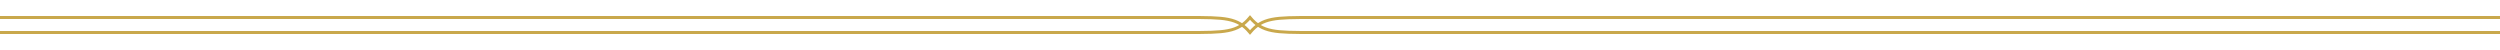
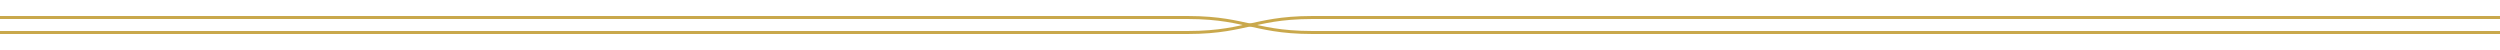
<svg xmlns="http://www.w3.org/2000/svg" viewBox="0 0 1000 20" preserveAspectRatio="none">
-   <path d="M0,7 L475,7 C490,7 495,7 500,13 C505,7 510,7 525,7 L1000,7" fill="none" stroke="#c9a84c" stroke-width="1.2" />
-   <path d="M0,13 L475,13 C490,13 495,13 500,7 C505,13 510,13 525,13 L1000,13" fill="none" stroke="#c9a84c" stroke-width="1.2" />
+   <path d="M0,7 L475,7 C488,7 495,9 500,10 C505,9 512,7 525,7 L1000,7" fill="none" stroke="#c9a84c" stroke-width="1.2" />
+   <path d="M0,13 L475,13 C488,13 495,11 500,10 C505,11 512,13 525,13 L1000,13" fill="none" stroke="#c9a84c" stroke-width="1.2" />
</svg>
